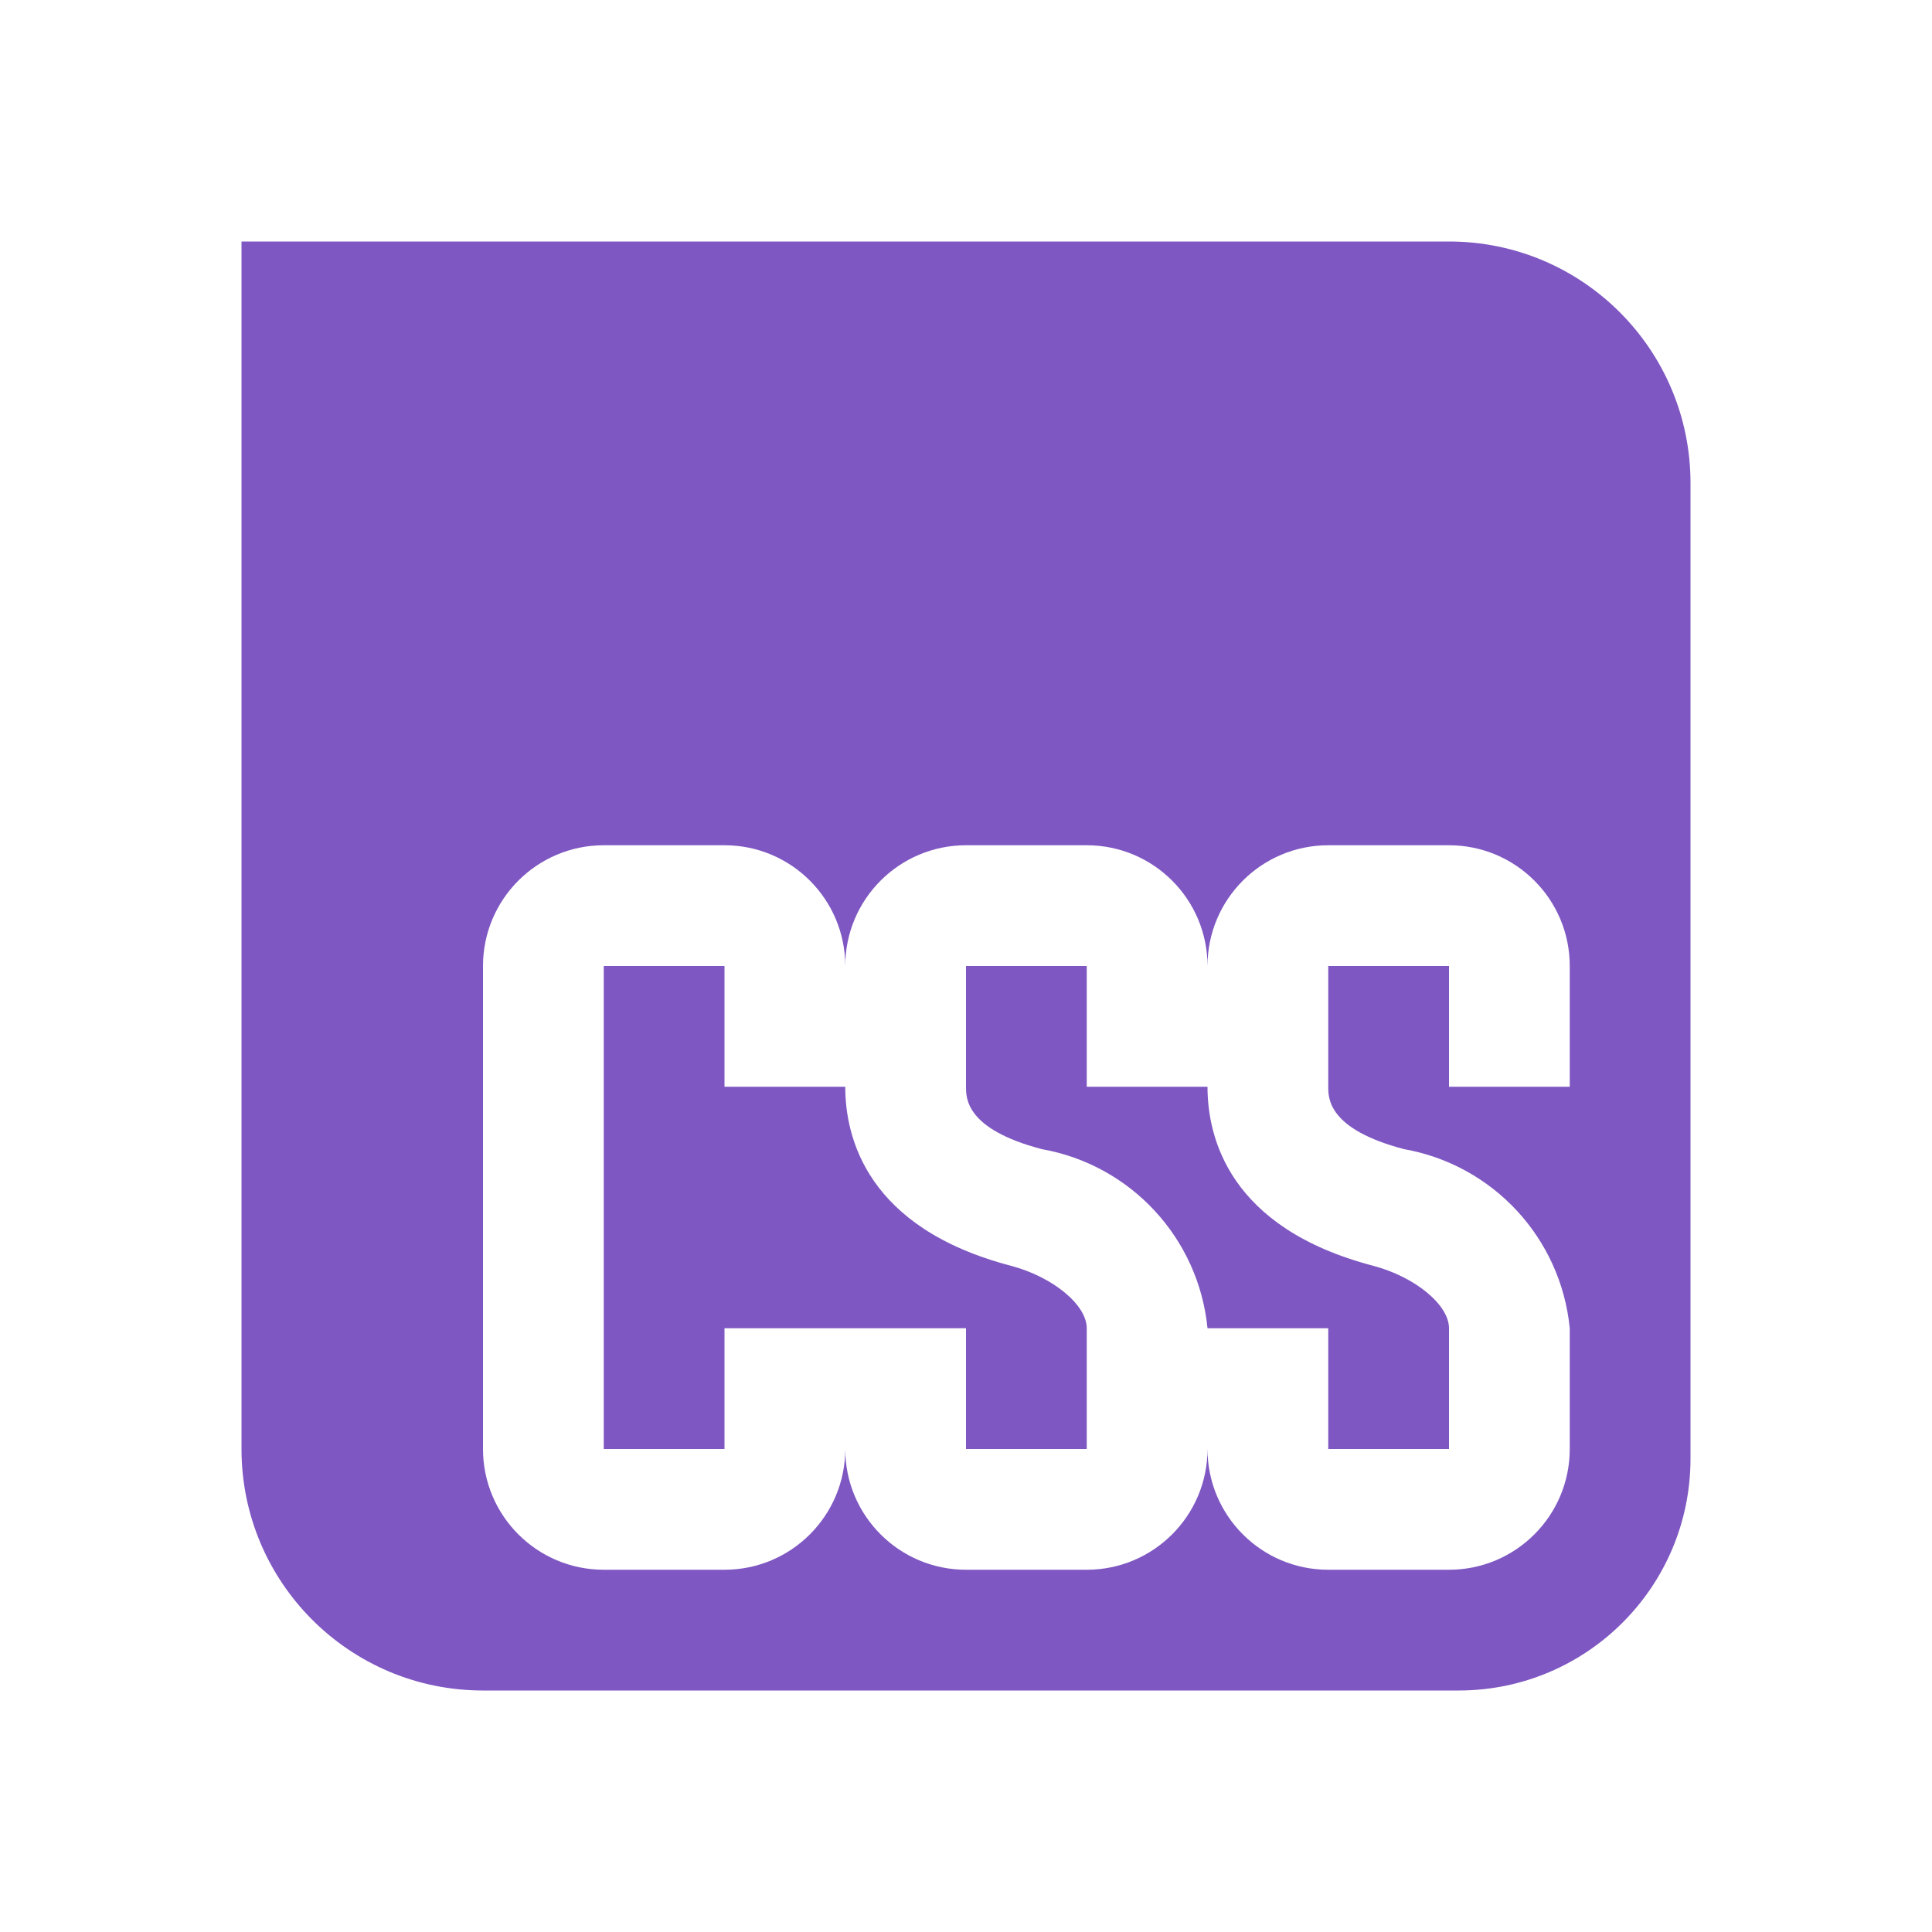
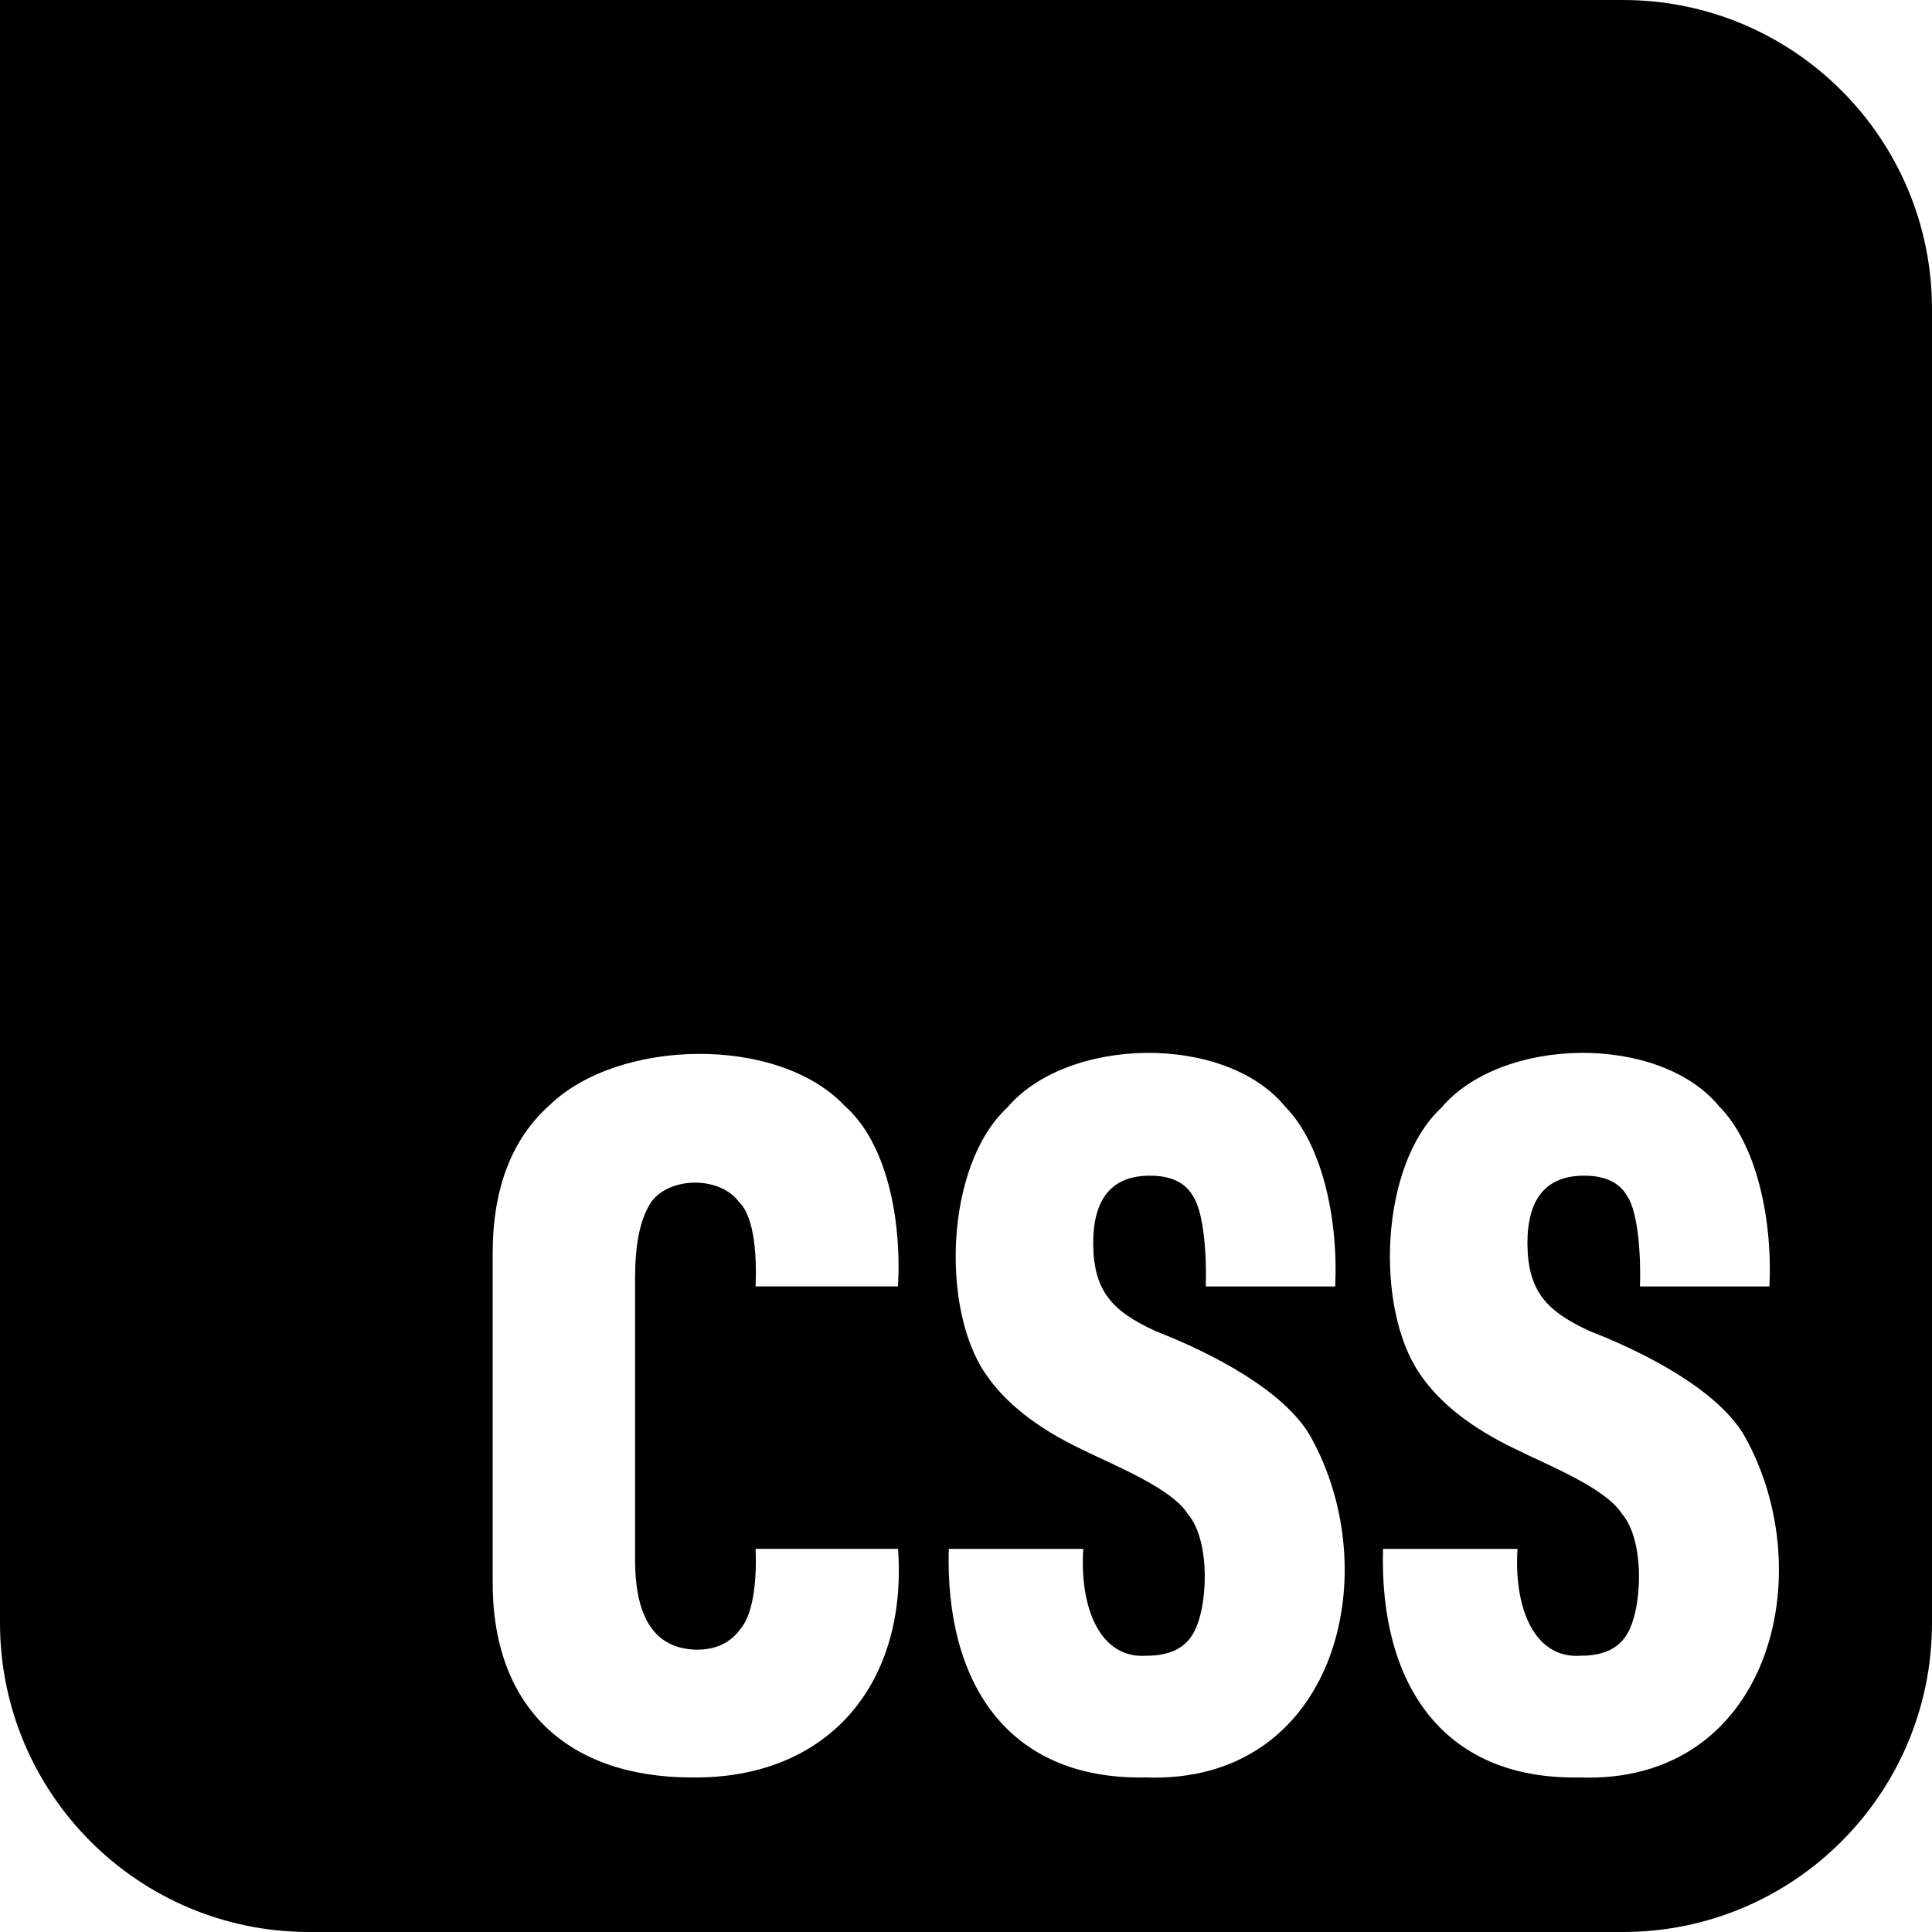
- <svg xmlns="http://www.w3.org/2000/svg" width="2em" height="2em" viewBox="0 0 32 32">
-   <path fill="#7e57c2" d="M20 18h-2v-2h-2v2c0 .193 0 .703 1.254 1.033A3.345 3.345 0 0 1 20 22h2v2h2v-2c0-.388-.562-.851-1.254-1.034C20.356 20.34 20 18.84 20 18m-3.254 2.966C14.356 20.34 14 18.84 14 18h-2v-2h-2v8h2v-2h4v2h2v-2c0-.388-.562-.851-1.254-1.034" />
-   <path fill="#7e57c2" d="M24 4H4v20a4 4 0 0 0 4 4h16.16A3.84 3.84 0 0 0 28 24.16V8a4 4 0 0 0-4-4m2 14h-2v-2h-2v2c0 .193 0 .703 1.254 1.033A3.345 3.345 0 0 1 26 22v2a2 2 0 0 1-2 2h-2a2 2 0 0 1-2-2a2 2 0 0 1-2 2h-2a2 2 0 0 1-2-2a2 2 0 0 1-2 2h-2a2 2 0 0 1-2-2v-8a2 2 0 0 1 2-2h2a2 2 0 0 1 2 2a2 2 0 0 1 2-2h2a2 2 0 0 1 2 2a2 2 0 0 1 2-2h2a2 2 0 0 1 2 2Z" />
+ <svg xmlns="http://www.w3.org/2000/svg" width="2em" height="2em" viewBox="0 0 128 128">
+   <path fill="currentColor" d="M0 107.52C0 118.831 9.168 128 20.48 128h87.04c11.312 0 20.48-9.168 20.48-20.48V20.48C128 9.169 118.832 0 107.52 0H0Zm45.836 10.242c-8.219-.008-13.293-4.64-13.195-13.16V83.05q0-6.481 3.793-9.852c4.543-4.379 15.082-4.644 19.53.067c2.743 2.418 3.778 7.355 3.532 11.964H50.06c.074-1.808-.024-4.554-1.09-5.586c-1.383-1.87-5.035-1.652-6.004.297c-.594 1.059-.89 2.621-.89 4.696v18.71q0 5.884 4.09 5.95q1.914-.001 2.905-1.39c.918-1.098 1.063-3.528.989-5.29h9.437c.645 8.969-4.652 15.254-13.66 15.145Zm29.957 0c-9.11.125-13.184-6.36-12.934-15.145h8.91c-.25 3.832 1.067 7.32 4.223 7.078q2.108 0 2.969-1.324c1.086-1.613 1.293-6.265-.266-8.066c-1.086-1.735-4.996-3.266-7.058-4.297q-4.423-2.115-6.367-5.027c-2.93-4.305-2.657-13.754 1.449-17.586c3.992-4.727 14.414-4.942 18.41-.098c2.465 2.496 3.539 7.41 3.332 11.934h-8.578c.074-1.86-.102-4.86-.824-5.95q-.762-1.39-2.871-1.39q-3.762.001-3.762 4.496c.027 3.18 1.27 4.488 4.16 5.816c3.742 1.453 8.5 3.938 10.226 6.942c5.145 9.16 1.614 23.148-11.019 22.613Zm28.77 0c-9.11.125-13.184-6.36-12.934-15.145h8.91c-.25 3.832 1.067 7.32 4.223 7.078q2.108 0 2.969-1.324c1.085-1.613 1.289-6.265-.266-8.066c-1.086-1.735-4.996-3.266-7.059-4.297q-4.423-2.115-6.367-5.027c-2.93-4.305-2.656-13.754 1.45-17.586c3.992-4.727 14.413-4.942 18.41-.098c2.464 2.496 3.539 7.41 3.332 11.934h-8.579c.07-1.86-.101-4.86-.824-5.95q-.762-1.39-2.871-1.39q-3.762.001-3.762 4.496c.028 3.18 1.27 4.488 4.16 5.816c3.743 1.453 8.5 3.938 10.227 6.942c5.145 9.16 1.613 23.148-11.02 22.613Z" />
</svg>
